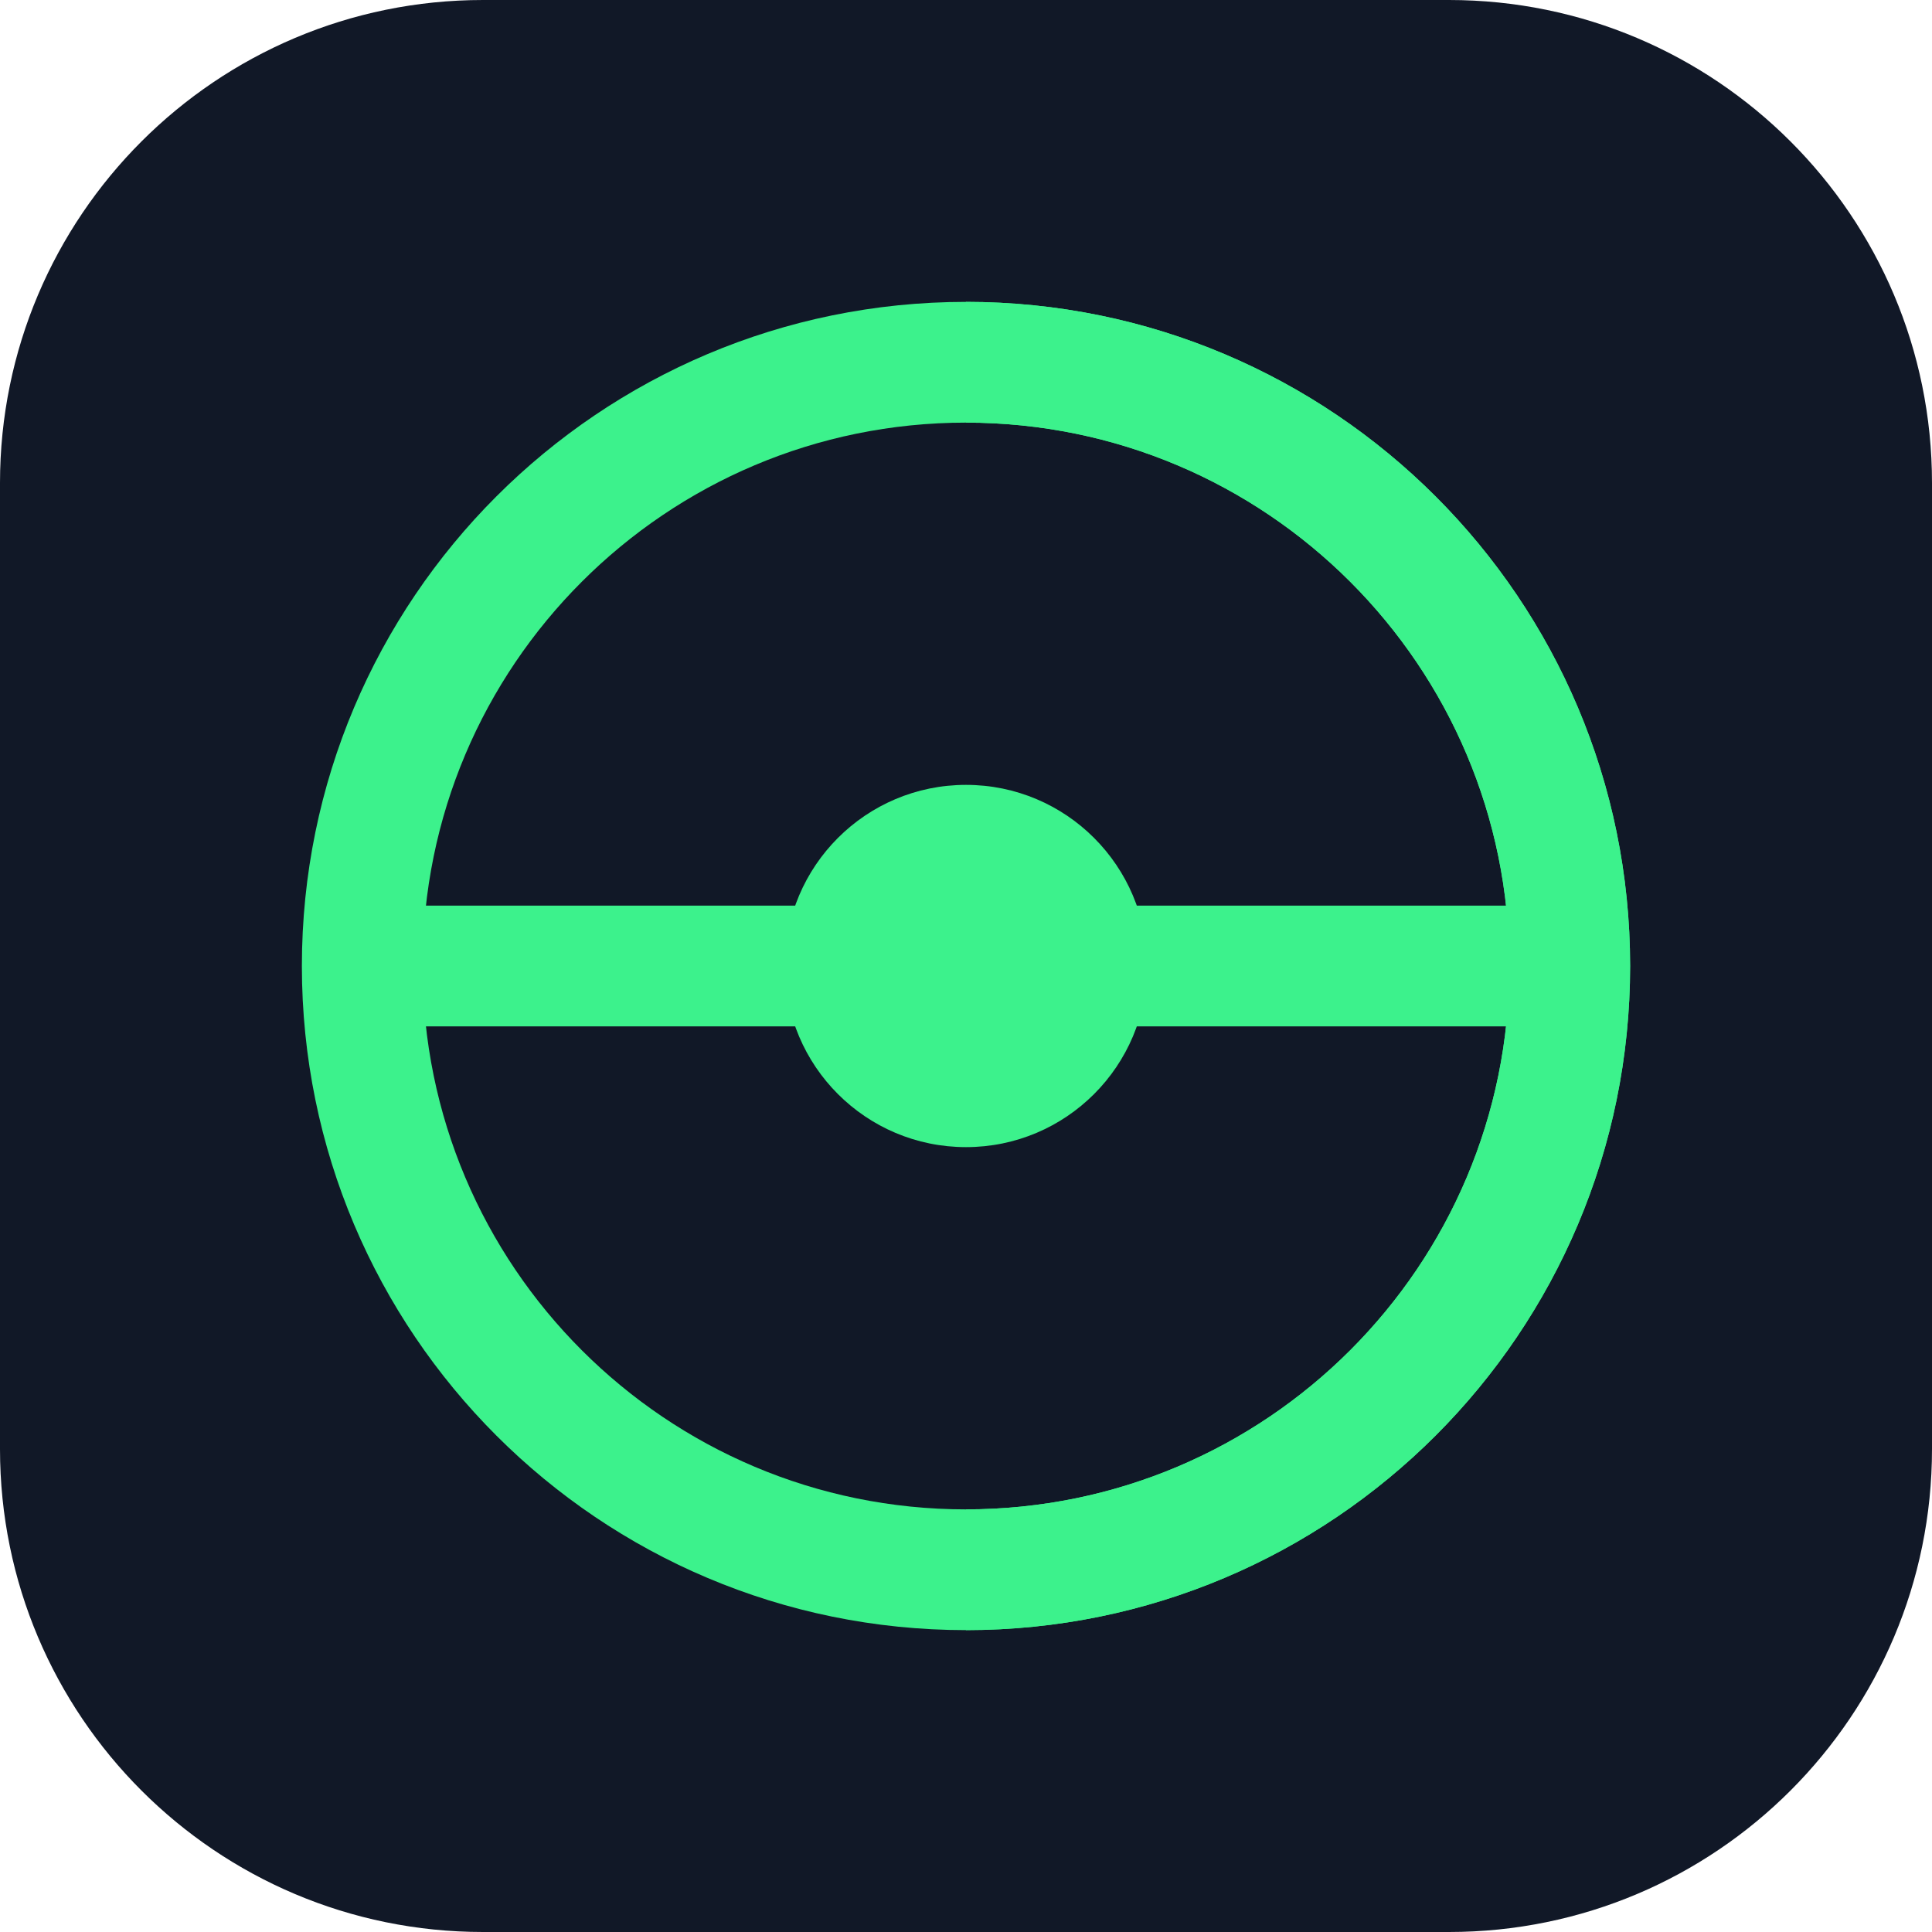
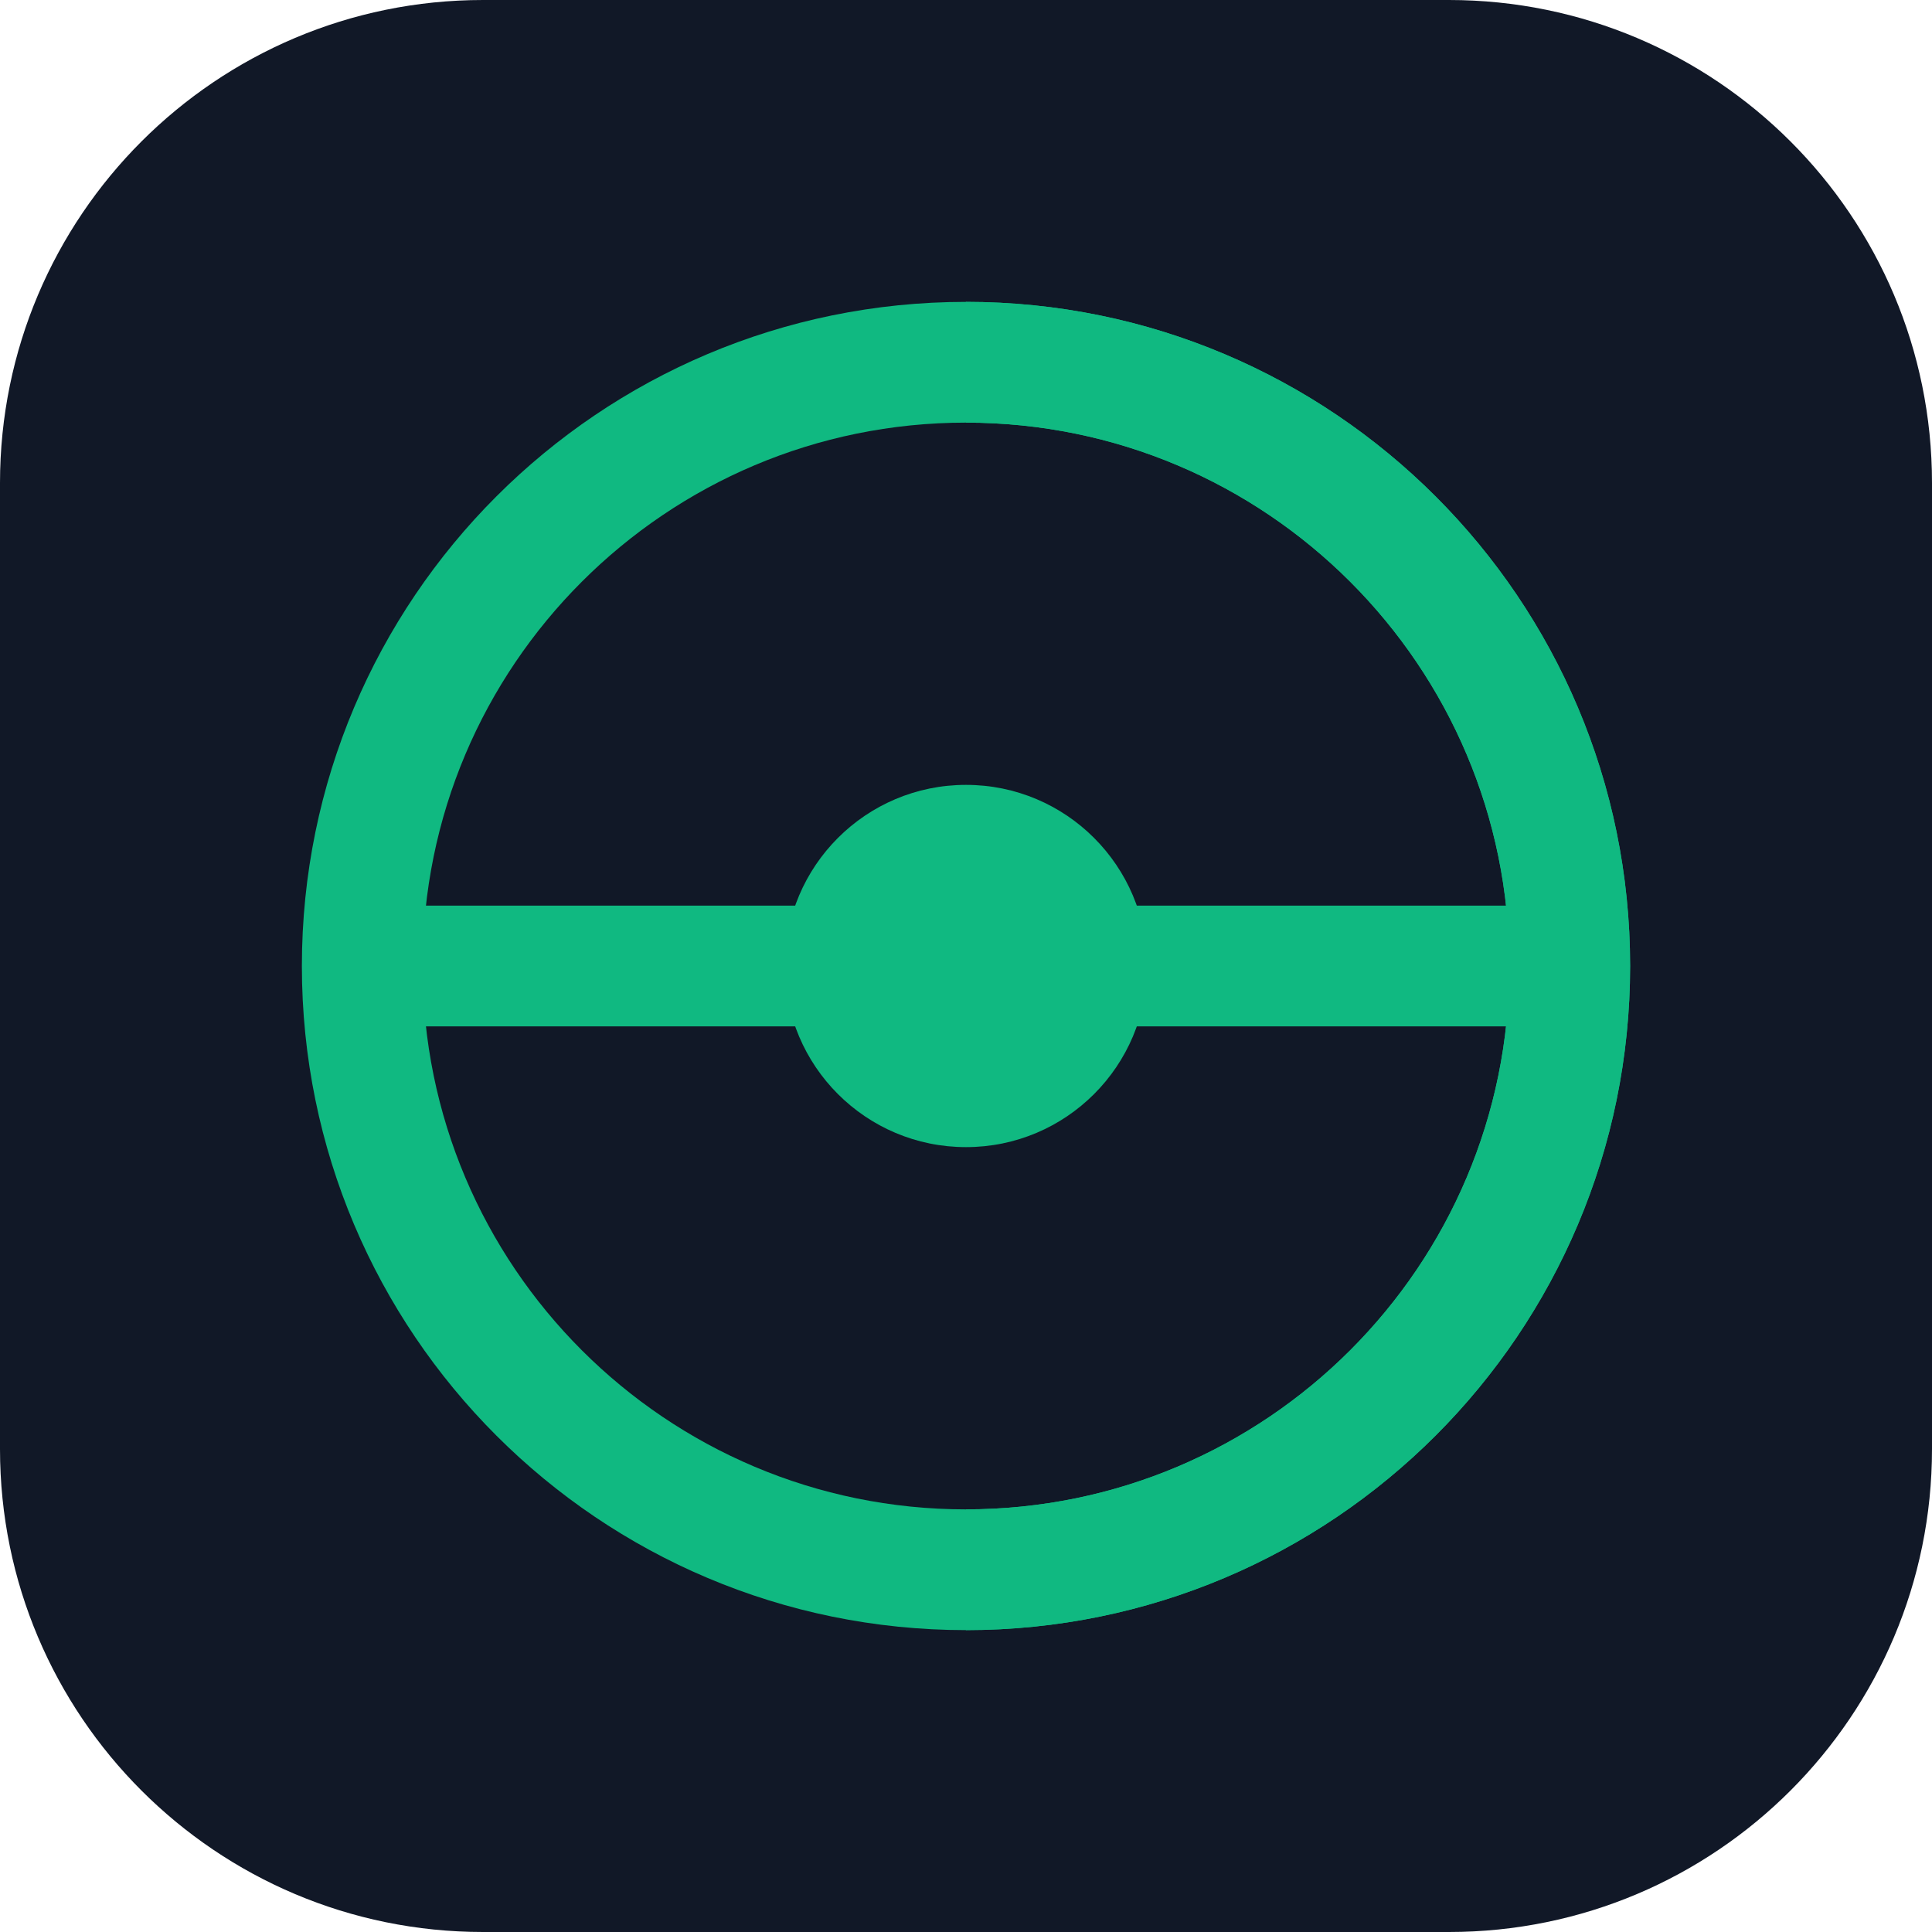
<svg xmlns="http://www.w3.org/2000/svg" viewBox="0 0 32 32" fill="none">
  <rect width="32" height="32" rx="8" fill="#111827" />
-   <circle cx="16" cy="16" r="10" stroke="#3CF28C" stroke-width="2" fill="none" />
-   <path d="M16 6 A10 10 0 0 1 16 26" stroke="#3CF28C" stroke-width="2" fill="none" />
-   <path d="M6 16 L26 16" stroke="#3CF28C" stroke-width="2" />
-   <circle cx="16" cy="16" r="3" fill="#3CF28C" />
+   <circle cx="16" cy="16" r="10" stroke="#10B981" stroke-width="2" fill="none" />
+   <path d="M16 6 A10 10 0 0 1 16 26" stroke="#10B981" stroke-width="2" fill="none" />
+   <path d="M6 16 L26 16" stroke="#10B981" stroke-width="2" />
+   <circle cx="16" cy="16" r="3" fill="#10B981" />
</svg>
